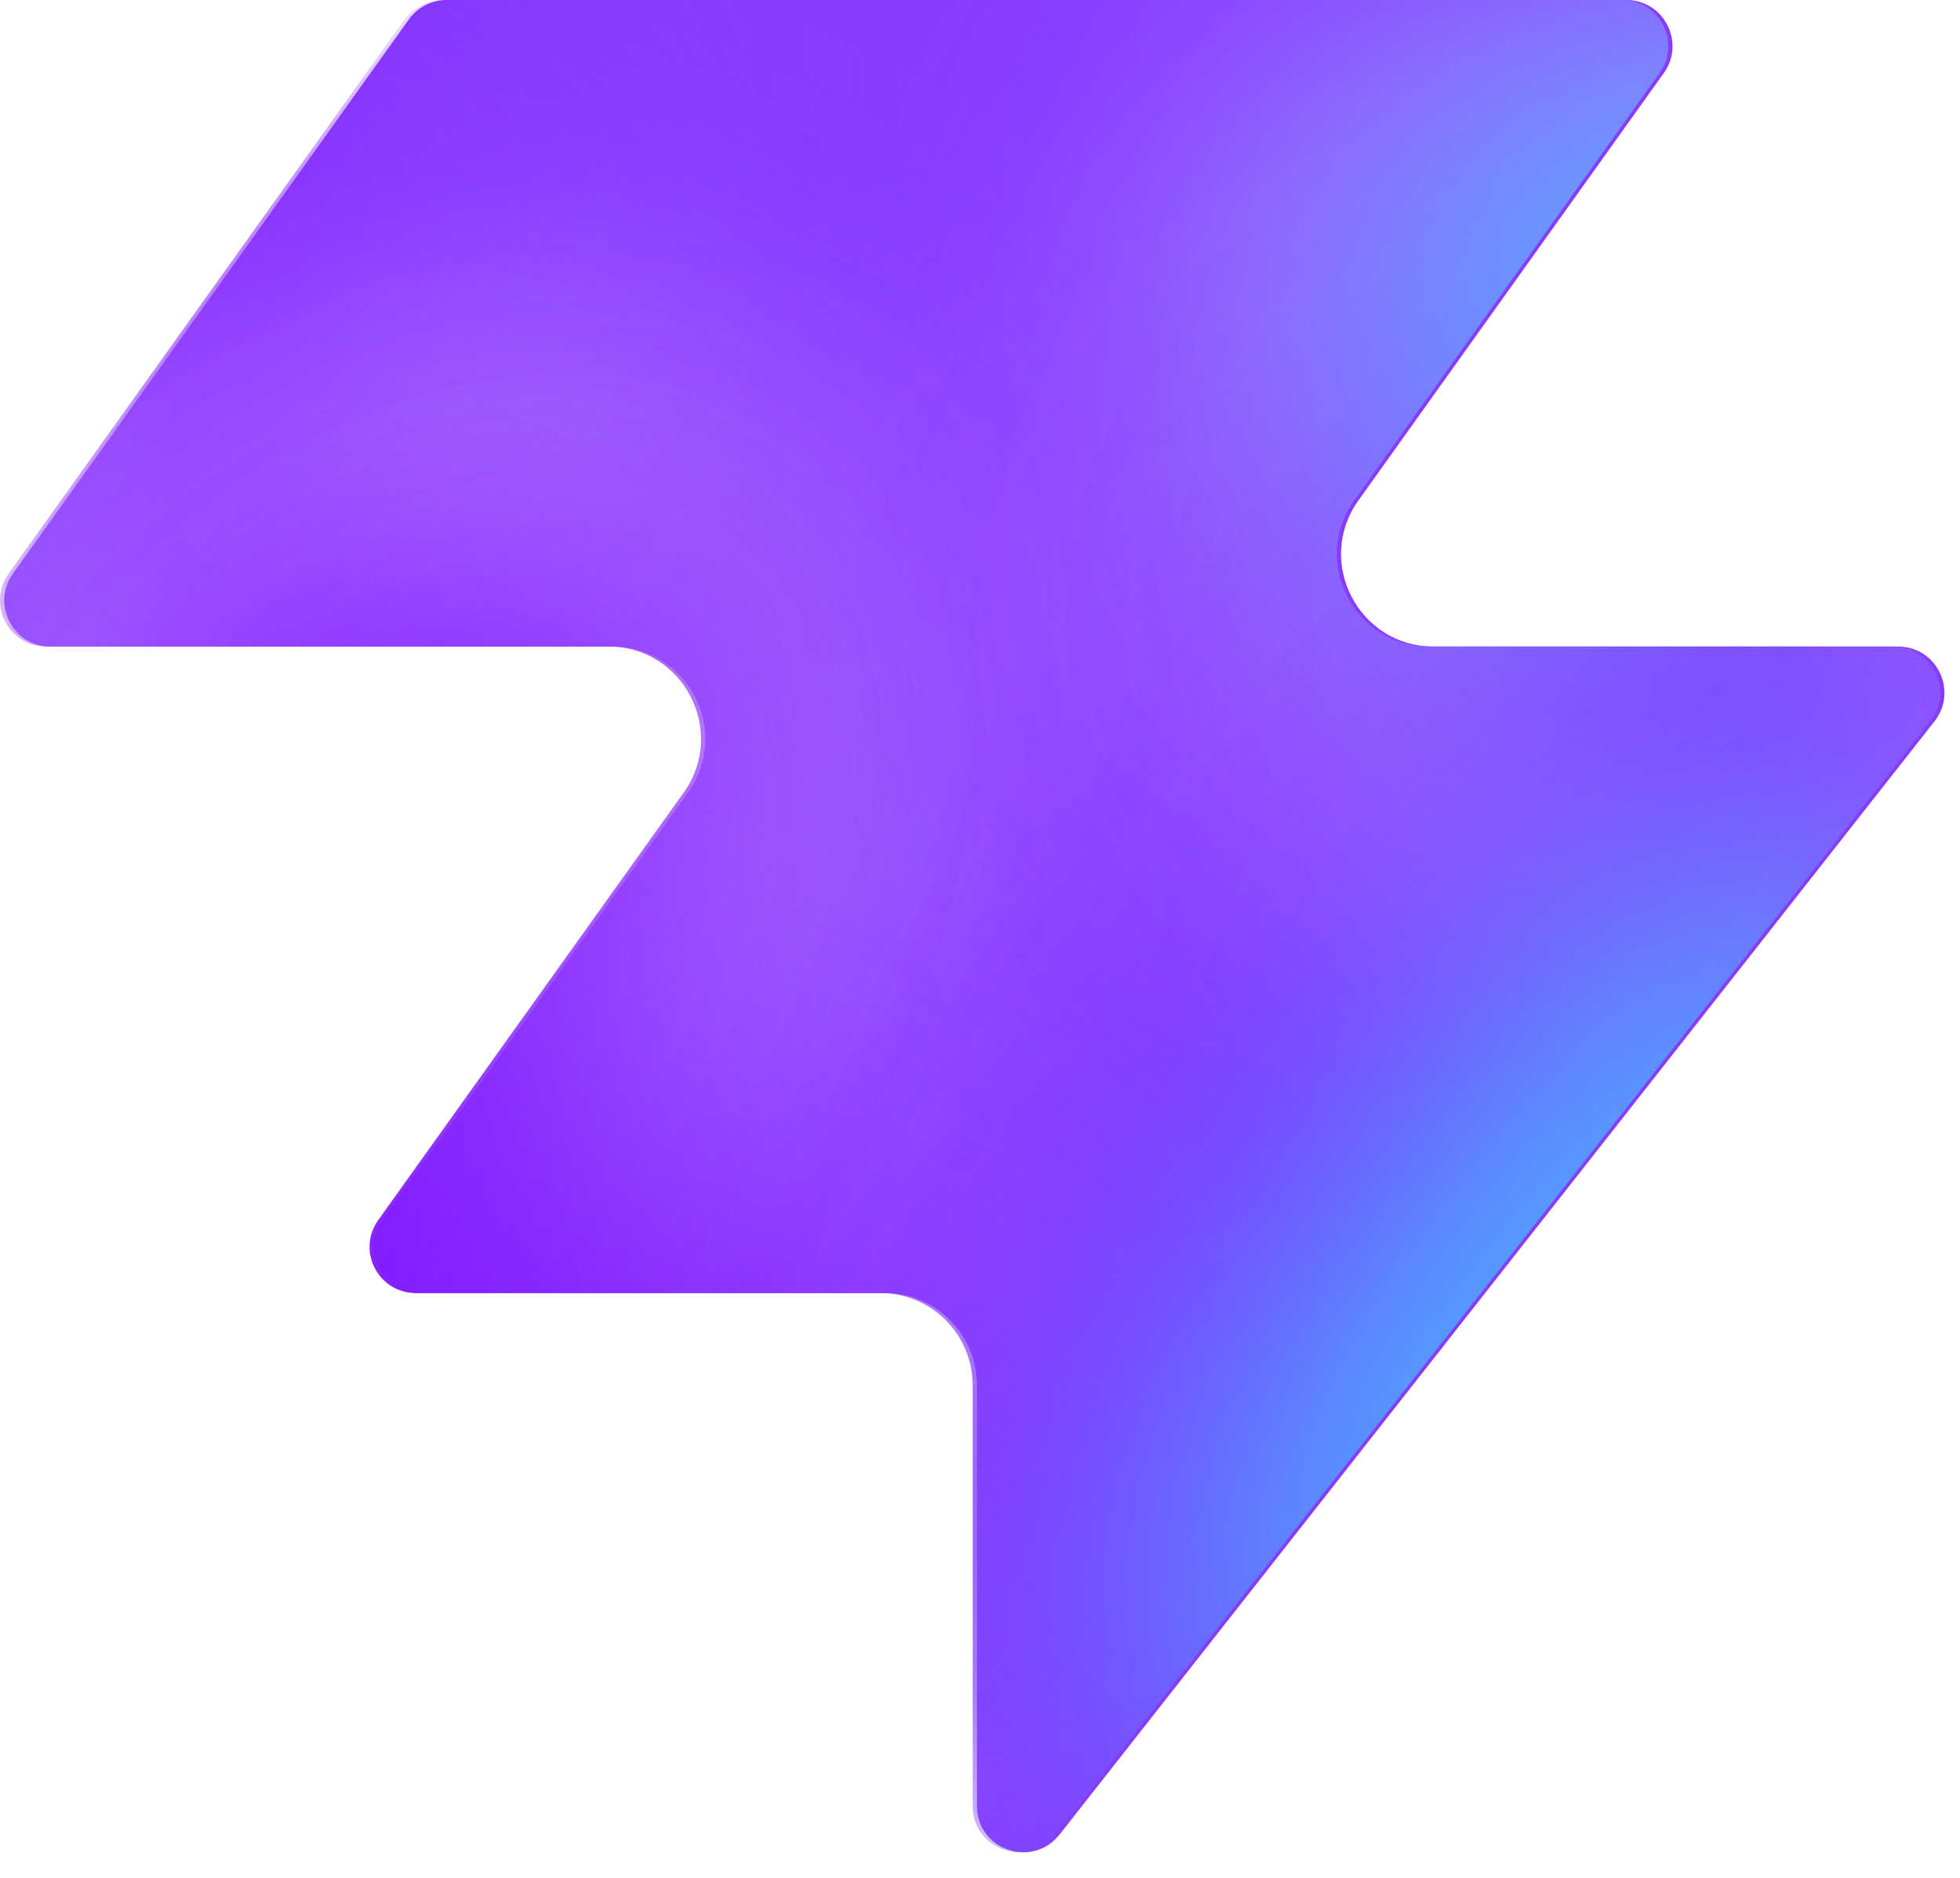
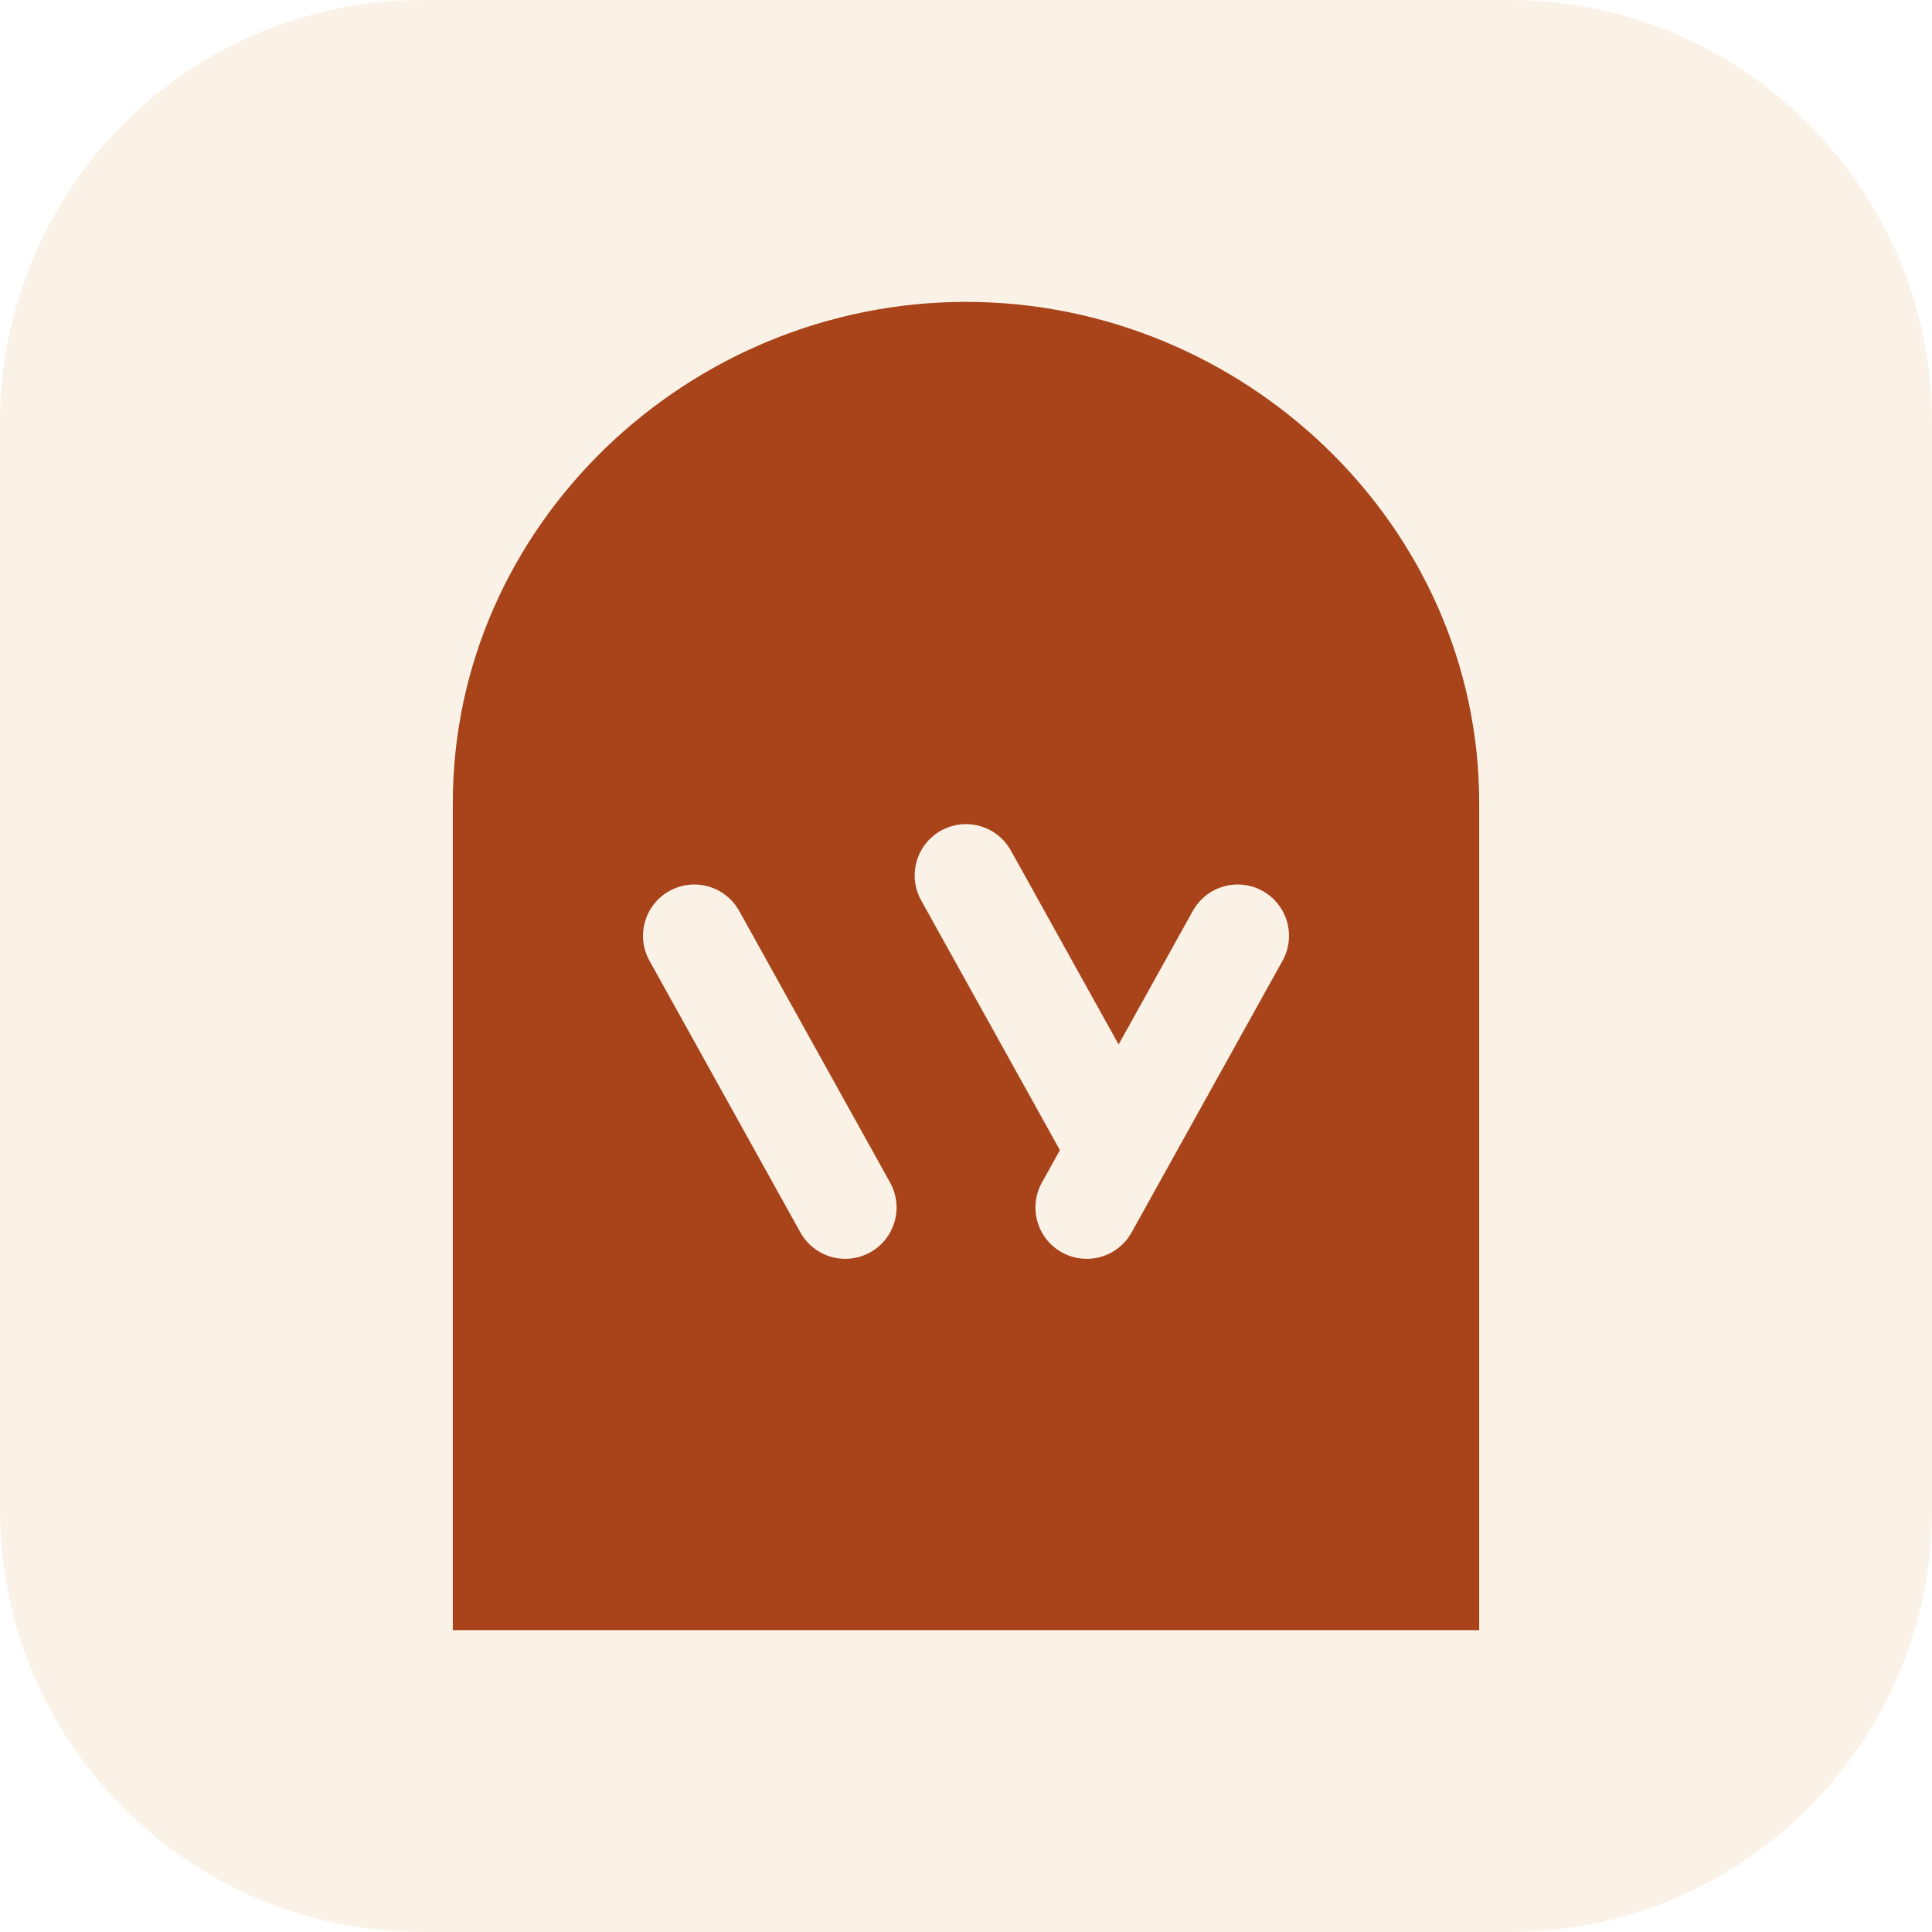
- <svg xmlns="http://www.w3.org/2000/svg" width="48" height="46" fill="none" viewBox="0 0 48 46">
-   <path fill="#863bff" d="M25.946 44.938c-.664.845-2.021.375-2.021-.698V33.937a2.26 2.26 0 0 0-2.262-2.262H10.287c-.92 0-1.456-1.04-.92-1.788l7.48-10.471c1.07-1.497 0-3.578-1.842-3.578H1.237c-.92 0-1.456-1.04-.92-1.788L10.013.474c.214-.297.556-.474.92-.474h28.894c.92 0 1.456 1.04.92 1.788l-7.48 10.471c-1.07 1.498 0 3.579 1.842 3.579h11.377c.943 0 1.473 1.088.89 1.83L25.947 44.94z" style="fill:#863bff;fill:color(display-p3 .525 .23 1);fill-opacity:1" />
-   <mask id="a" width="48" height="46" x="0" y="0" maskUnits="userSpaceOnUse" style="mask-type:alpha">
-     <path fill="#000" d="M25.842 44.938c-.664.844-2.021.375-2.021-.698V33.937a2.26 2.26 0 0 0-2.262-2.262H10.183c-.92 0-1.456-1.04-.92-1.788l7.48-10.471c1.07-1.498 0-3.579-1.842-3.579H1.133c-.92 0-1.456-1.04-.92-1.787L9.91.473c.214-.297.556-.474.92-.474h28.894c.92 0 1.456 1.04.92 1.788l-7.48 10.471c-1.07 1.498 0 3.578 1.842 3.578h11.377c.943 0 1.473 1.088.89 1.832L25.843 44.94z" style="fill:#000;fill-opacity:1" />
-   </mask>
-   <g mask="url(#a)">
-     <g filter="url(#b)">
-       <ellipse cx="5.508" cy="14.704" fill="#ede6ff" rx="5.508" ry="14.704" style="fill:#ede6ff;fill:color(display-p3 .927 .903 1);fill-opacity:1" transform="matrix(.00324 1 1 -.00324 -4.47 31.516)" />
-     </g>
-     <g filter="url(#c)">
-       <ellipse cx="10.399" cy="29.851" fill="#ede6ff" rx="10.399" ry="29.851" style="fill:#ede6ff;fill:color(display-p3 .927 .903 1);fill-opacity:1" transform="matrix(.00324 1 1 -.00324 -39.328 7.883)" />
-     </g>
-     <g filter="url(#d)">
-       <ellipse cx="5.508" cy="30.487" fill="#7e14ff" rx="5.508" ry="30.487" style="fill:#7e14ff;fill:color(display-p3 .492 .077 1);fill-opacity:1" transform="rotate(89.814 -25.913 -14.639)scale(1 -1)" />
-     </g>
-     <g filter="url(#e)">
-       <ellipse cx="5.508" cy="30.599" fill="#7e14ff" rx="5.508" ry="30.599" style="fill:#7e14ff;fill:color(display-p3 .492 .077 1);fill-opacity:1" transform="rotate(89.814 -32.644 -3.334)scale(1 -1)" />
-     </g>
-     <g filter="url(#f)">
-       <ellipse cx="5.508" cy="30.599" fill="#7e14ff" rx="5.508" ry="30.599" style="fill:#7e14ff;fill:color(display-p3 .492 .077 1);fill-opacity:1" transform="matrix(.00324 1 1 -.00324 -34.34 30.47)" />
-     </g>
-     <g filter="url(#g)">
-       <ellipse cx="14.072" cy="22.078" fill="#ede6ff" rx="14.072" ry="22.078" style="fill:#ede6ff;fill:color(display-p3 .927 .903 1);fill-opacity:1" transform="rotate(93.35 24.506 48.493)scale(-1 1)" />
-     </g>
-     <g filter="url(#h)">
-       <ellipse cx="3.47" cy="21.501" fill="#7e14ff" rx="3.47" ry="21.501" style="fill:#7e14ff;fill:color(display-p3 .492 .077 1);fill-opacity:1" transform="rotate(89.009 28.708 47.59)scale(-1 1)" />
-     </g>
-     <g filter="url(#i)">
-       <ellipse cx="3.47" cy="21.501" fill="#7e14ff" rx="3.47" ry="21.501" style="fill:#7e14ff;fill:color(display-p3 .492 .077 1);fill-opacity:1" transform="rotate(89.009 28.708 47.59)scale(-1 1)" />
-     </g>
-     <g filter="url(#j)">
-       <ellipse cx=".387" cy="8.972" fill="#7e14ff" rx="4.407" ry="29.108" style="fill:#7e14ff;fill:color(display-p3 .492 .077 1);fill-opacity:1" transform="rotate(39.51 .387 8.972)" />
-     </g>
-     <g filter="url(#k)">
-       <ellipse cx="47.523" cy="-6.092" fill="#7e14ff" rx="4.407" ry="29.108" style="fill:#7e14ff;fill:color(display-p3 .492 .077 1);fill-opacity:1" transform="rotate(37.892 47.523 -6.092)" />
-     </g>
-     <g filter="url(#l)">
-       <ellipse cx="41.412" cy="6.333" fill="#47bfff" rx="5.971" ry="9.665" style="fill:#47bfff;fill:color(display-p3 .28 .748 1);fill-opacity:1" transform="rotate(37.892 41.412 6.333)" />
-     </g>
-     <g filter="url(#m)">
-       <ellipse cx="-1.879" cy="38.332" fill="#7e14ff" rx="4.407" ry="29.108" style="fill:#7e14ff;fill:color(display-p3 .492 .077 1);fill-opacity:1" transform="rotate(37.892 -1.88 38.332)" />
-     </g>
-     <g filter="url(#n)">
-       <ellipse cx="-1.879" cy="38.332" fill="#7e14ff" rx="4.407" ry="29.108" style="fill:#7e14ff;fill:color(display-p3 .492 .077 1);fill-opacity:1" transform="rotate(37.892 -1.88 38.332)" />
-     </g>
-     <g filter="url(#o)">
-       <ellipse cx="35.651" cy="29.907" fill="#7e14ff" rx="4.407" ry="29.108" style="fill:#7e14ff;fill:color(display-p3 .492 .077 1);fill-opacity:1" transform="rotate(37.892 35.651 29.907)" />
-     </g>
-     <g filter="url(#p)">
-       <ellipse cx="38.418" cy="32.4" fill="#47bfff" rx="5.971" ry="15.297" style="fill:#47bfff;fill:color(display-p3 .28 .748 1);fill-opacity:1" transform="rotate(37.892 38.418 32.4)" />
-     </g>
+ <svg xmlns="http://www.w3.org/2000/svg" viewBox="0 0 32 32" width="32" height="32">
+   <rect width="32" height="32" rx="7" fill="#faf2e6" />
+   <path d="M16 5c4.6 0 8.5 3.7 8.5 8.3V27h-17V13.3C7.5 8.7 11.4 5 16 5Z" fill="#a8431a" />
+   <g stroke="#faf2e6" stroke-width="1.7" stroke-linecap="round">
+     <path d="M11.5 15.5 14 20" />
+     <path d="M16 14.5 18.5 19" />
+     <path d="M20.5 15.5 18 20" />
  </g>
-   <defs>
-     <filter id="b" width="60.045" height="41.654" x="-19.77" y="16.149" color-interpolation-filters="sRGB" filterUnits="userSpaceOnUse">
-       <feFlood flood-opacity="0" result="BackgroundImageFix" />
-       <feBlend in="SourceGraphic" in2="BackgroundImageFix" result="shape" />
-       <feGaussianBlur result="effect1_foregroundBlur_2002_17158" stdDeviation="7.659" />
-     </filter>
-     <filter id="c" width="90.34" height="51.437" x="-54.613" y="-7.533" color-interpolation-filters="sRGB" filterUnits="userSpaceOnUse">
-       <feFlood flood-opacity="0" result="BackgroundImageFix" />
-       <feBlend in="SourceGraphic" in2="BackgroundImageFix" result="shape" />
-       <feGaussianBlur result="effect1_foregroundBlur_2002_17158" stdDeviation="7.659" />
-     </filter>
-     <filter id="d" width="79.355" height="29.4" x="-49.64" y="2.03" color-interpolation-filters="sRGB" filterUnits="userSpaceOnUse">
-       <feFlood flood-opacity="0" result="BackgroundImageFix" />
-       <feBlend in="SourceGraphic" in2="BackgroundImageFix" result="shape" />
-       <feGaussianBlur result="effect1_foregroundBlur_2002_17158" stdDeviation="4.596" />
-     </filter>
-     <filter id="e" width="79.579" height="29.4" x="-45.045" y="20.029" color-interpolation-filters="sRGB" filterUnits="userSpaceOnUse">
-       <feFlood flood-opacity="0" result="BackgroundImageFix" />
-       <feBlend in="SourceGraphic" in2="BackgroundImageFix" result="shape" />
-       <feGaussianBlur result="effect1_foregroundBlur_2002_17158" stdDeviation="4.596" />
-     </filter>
-     <filter id="f" width="79.579" height="29.4" x="-43.513" y="21.178" color-interpolation-filters="sRGB" filterUnits="userSpaceOnUse">
-       <feFlood flood-opacity="0" result="BackgroundImageFix" />
-       <feBlend in="SourceGraphic" in2="BackgroundImageFix" result="shape" />
-       <feGaussianBlur result="effect1_foregroundBlur_2002_17158" stdDeviation="4.596" />
-     </filter>
-     <filter id="g" width="74.749" height="58.852" x="15.756" y="-17.901" color-interpolation-filters="sRGB" filterUnits="userSpaceOnUse">
-       <feFlood flood-opacity="0" result="BackgroundImageFix" />
-       <feBlend in="SourceGraphic" in2="BackgroundImageFix" result="shape" />
-       <feGaussianBlur result="effect1_foregroundBlur_2002_17158" stdDeviation="7.659" />
-     </filter>
-     <filter id="h" width="61.377" height="25.362" x="23.548" y="2.284" color-interpolation-filters="sRGB" filterUnits="userSpaceOnUse">
-       <feFlood flood-opacity="0" result="BackgroundImageFix" />
-       <feBlend in="SourceGraphic" in2="BackgroundImageFix" result="shape" />
-       <feGaussianBlur result="effect1_foregroundBlur_2002_17158" stdDeviation="4.596" />
-     </filter>
-     <filter id="i" width="61.377" height="25.362" x="23.548" y="2.284" color-interpolation-filters="sRGB" filterUnits="userSpaceOnUse">
-       <feFlood flood-opacity="0" result="BackgroundImageFix" />
-       <feBlend in="SourceGraphic" in2="BackgroundImageFix" result="shape" />
-       <feGaussianBlur result="effect1_foregroundBlur_2002_17158" stdDeviation="4.596" />
-     </filter>
-     <filter id="j" width="56.045" height="63.649" x="-27.636" y="-22.853" color-interpolation-filters="sRGB" filterUnits="userSpaceOnUse">
-       <feFlood flood-opacity="0" result="BackgroundImageFix" />
-       <feBlend in="SourceGraphic" in2="BackgroundImageFix" result="shape" />
-       <feGaussianBlur result="effect1_foregroundBlur_2002_17158" stdDeviation="4.596" />
-     </filter>
-     <filter id="k" width="54.814" height="64.646" x="20.116" y="-38.415" color-interpolation-filters="sRGB" filterUnits="userSpaceOnUse">
-       <feFlood flood-opacity="0" result="BackgroundImageFix" />
-       <feBlend in="SourceGraphic" in2="BackgroundImageFix" result="shape" />
-       <feGaussianBlur result="effect1_foregroundBlur_2002_17158" stdDeviation="4.596" />
-     </filter>
-     <filter id="l" width="33.541" height="35.313" x="24.641" y="-11.323" color-interpolation-filters="sRGB" filterUnits="userSpaceOnUse">
-       <feFlood flood-opacity="0" result="BackgroundImageFix" />
-       <feBlend in="SourceGraphic" in2="BackgroundImageFix" result="shape" />
-       <feGaussianBlur result="effect1_foregroundBlur_2002_17158" stdDeviation="4.596" />
-     </filter>
-     <filter id="m" width="54.814" height="64.646" x="-29.286" y="6.009" color-interpolation-filters="sRGB" filterUnits="userSpaceOnUse">
-       <feFlood flood-opacity="0" result="BackgroundImageFix" />
-       <feBlend in="SourceGraphic" in2="BackgroundImageFix" result="shape" />
-       <feGaussianBlur result="effect1_foregroundBlur_2002_17158" stdDeviation="4.596" />
-     </filter>
-     <filter id="n" width="54.814" height="64.646" x="-29.286" y="6.009" color-interpolation-filters="sRGB" filterUnits="userSpaceOnUse">
-       <feFlood flood-opacity="0" result="BackgroundImageFix" />
-       <feBlend in="SourceGraphic" in2="BackgroundImageFix" result="shape" />
-       <feGaussianBlur result="effect1_foregroundBlur_2002_17158" stdDeviation="4.596" />
-     </filter>
-     <filter id="o" width="54.814" height="64.646" x="8.244" y="-2.416" color-interpolation-filters="sRGB" filterUnits="userSpaceOnUse">
-       <feFlood flood-opacity="0" result="BackgroundImageFix" />
-       <feBlend in="SourceGraphic" in2="BackgroundImageFix" result="shape" />
-       <feGaussianBlur result="effect1_foregroundBlur_2002_17158" stdDeviation="4.596" />
-     </filter>
-     <filter id="p" width="39.409" height="43.623" x="18.713" y="10.588" color-interpolation-filters="sRGB" filterUnits="userSpaceOnUse">
-       <feFlood flood-opacity="0" result="BackgroundImageFix" />
-       <feBlend in="SourceGraphic" in2="BackgroundImageFix" result="shape" />
-       <feGaussianBlur result="effect1_foregroundBlur_2002_17158" stdDeviation="4.596" />
-     </filter>
-   </defs>
</svg>
